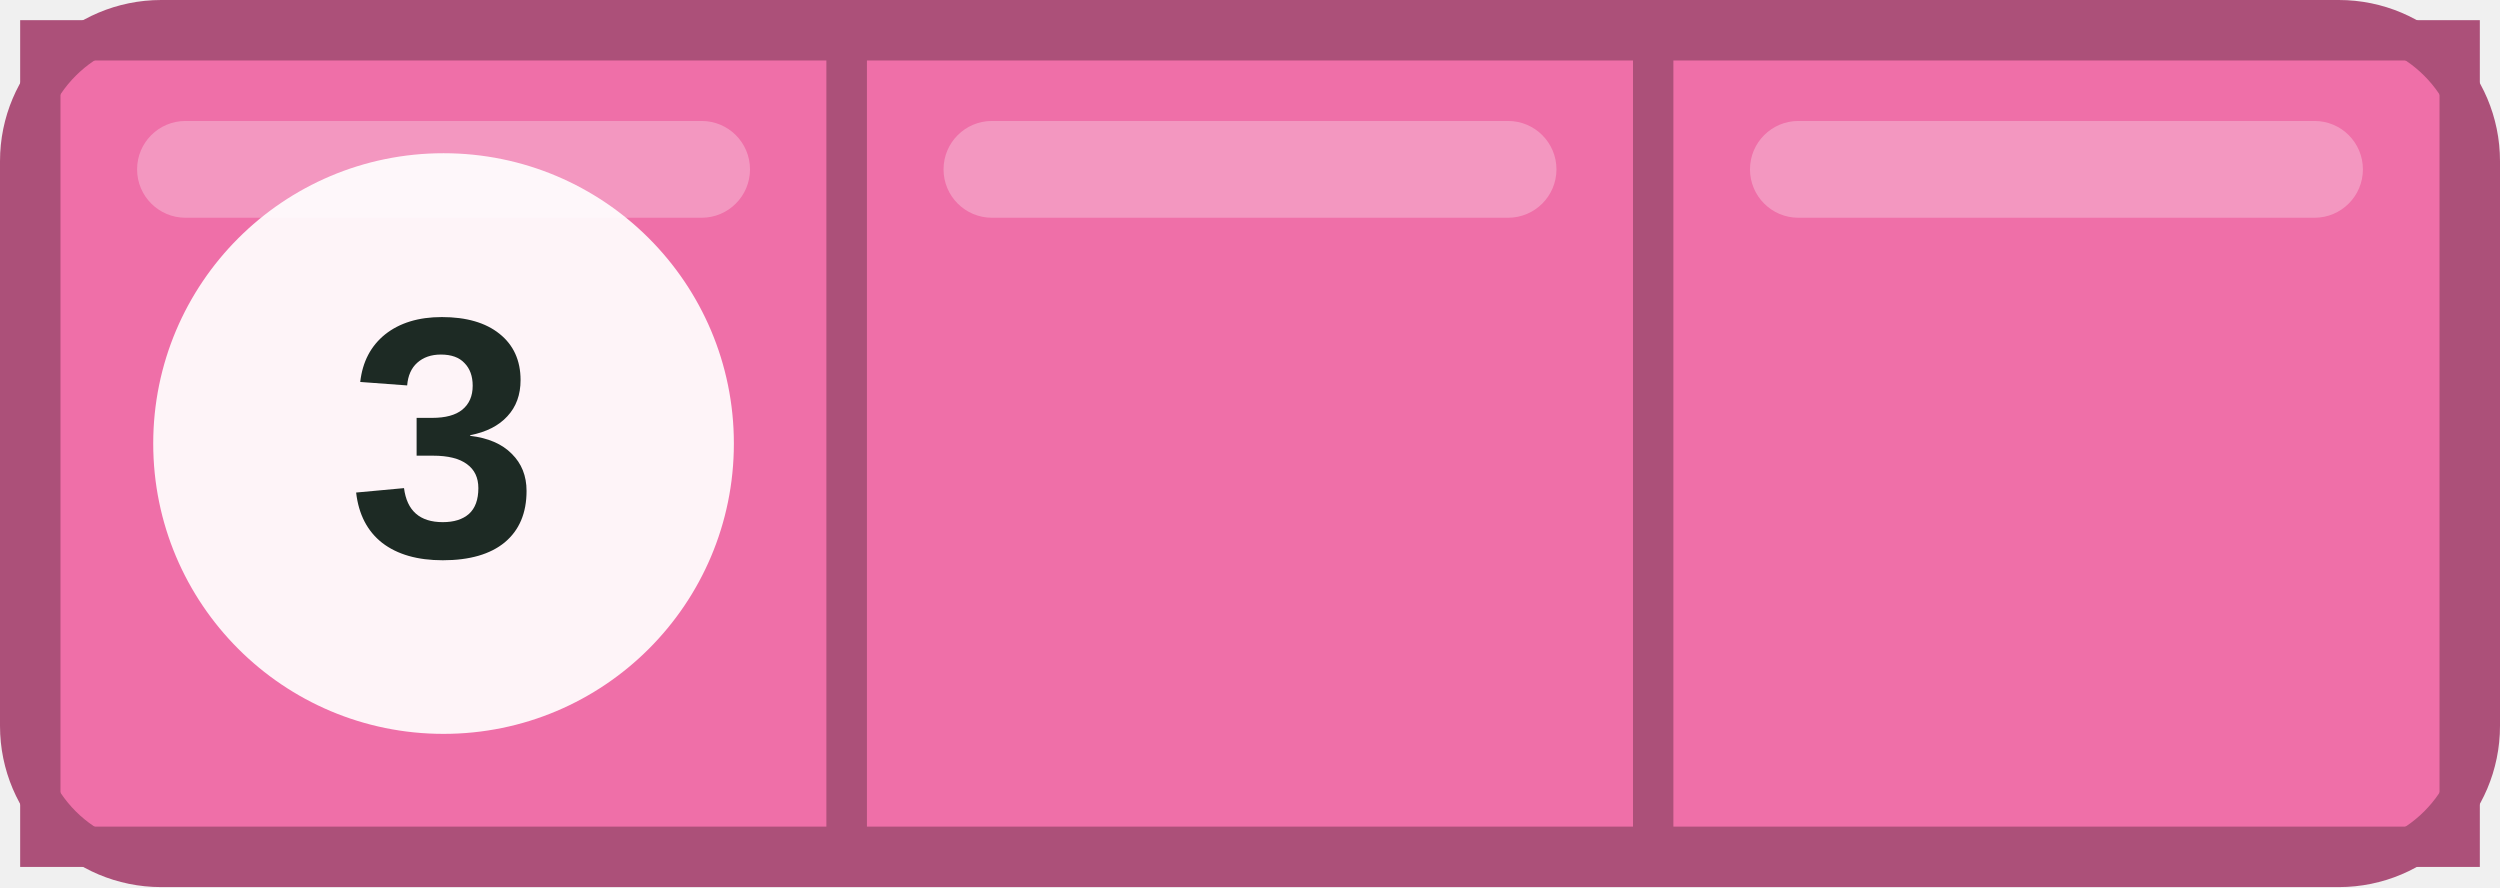
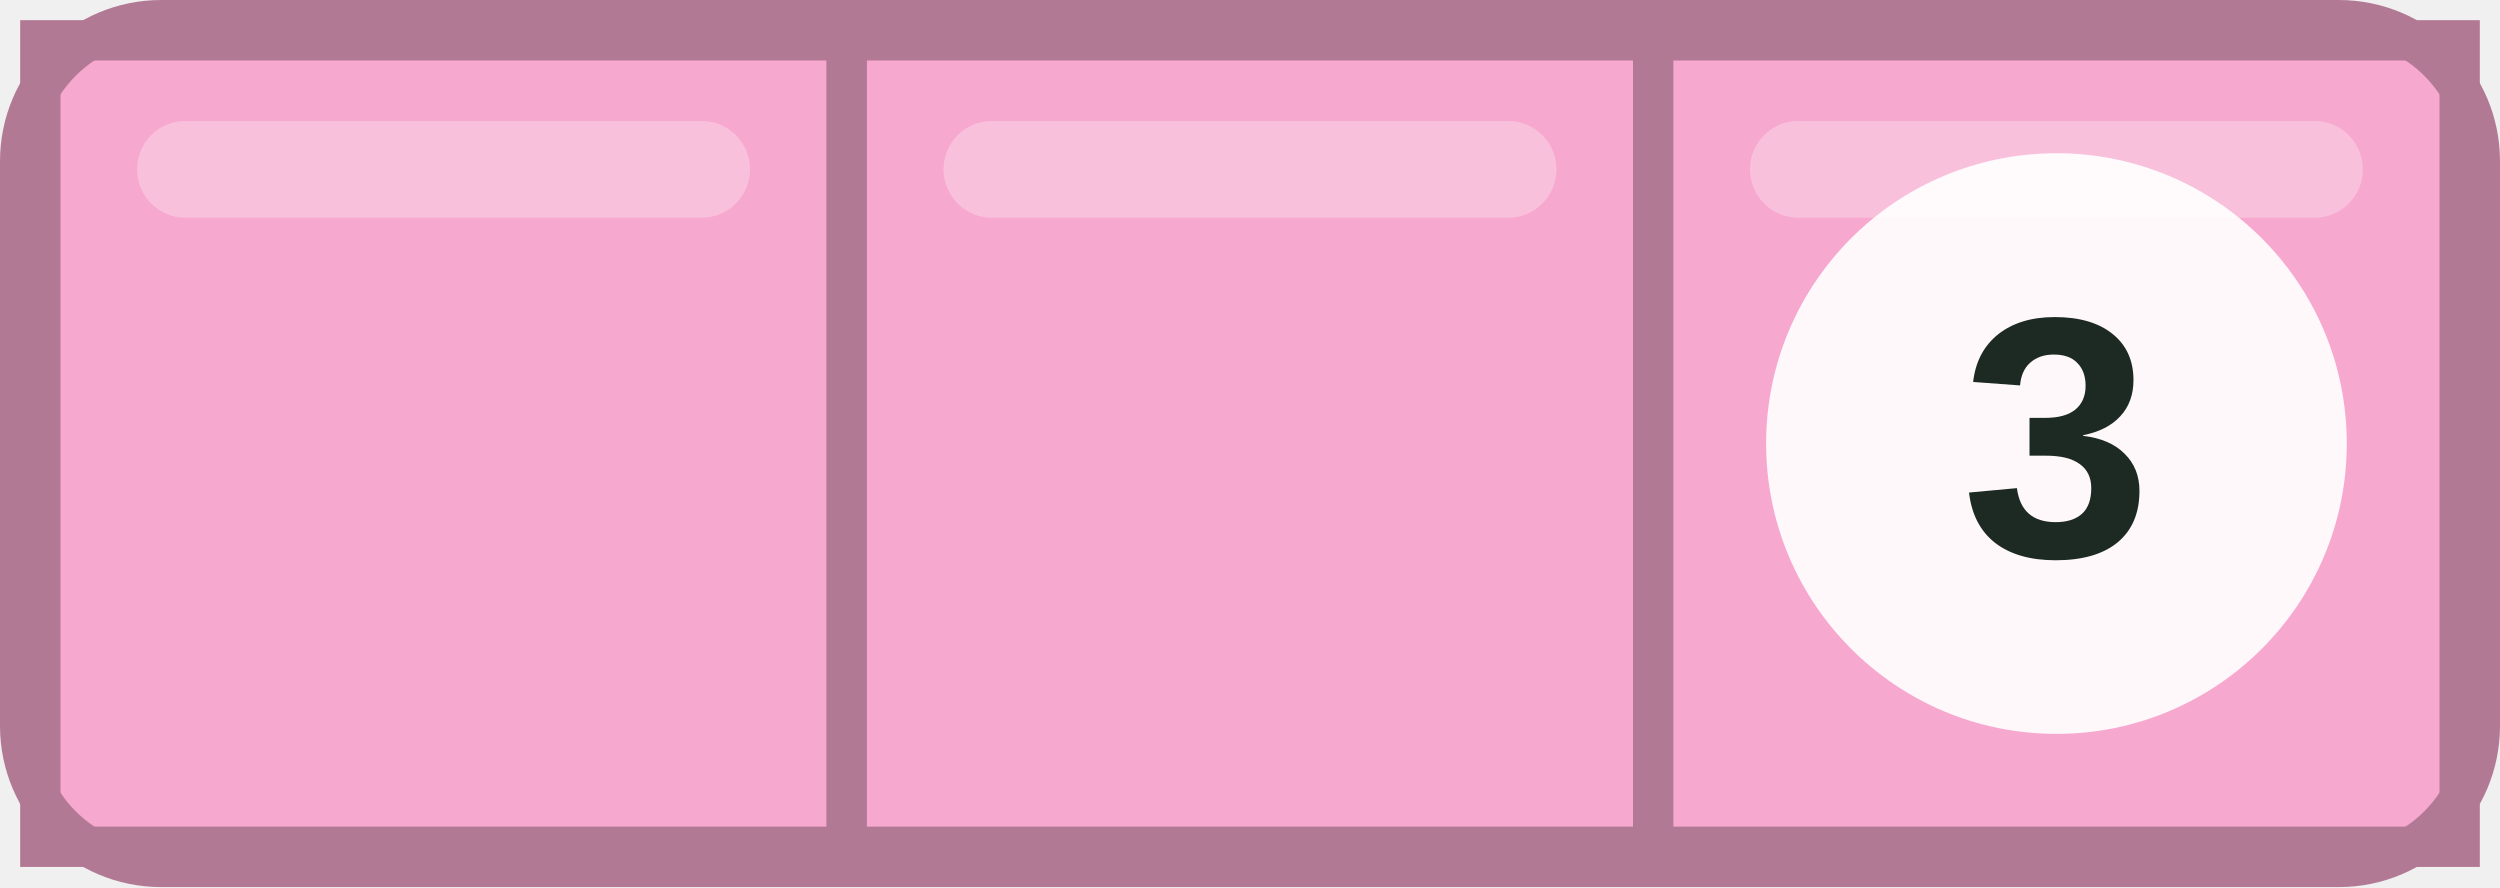
<svg xmlns="http://www.w3.org/2000/svg" viewBox="0 0 124 44" width="124" height="44" role="img" class="count-block" data-value="3">
  <g>
-     <rect x="2" y="2" width="40" height="40" fill="#ef6fa8" stroke="#ac5079" stroke-width="2" />
+     <rect x="2" y="2" width="40" height="40" fill="#f7a8cf" stroke="#b27995" stroke-width="2" />
    <rect x="6.8" y="6" width="30.4" height="4.8" rx="2.4" fill="#ffffff" opacity="0.28" />
-     <rect x="42" y="2" width="40" height="40" fill="#ef6fa8" stroke="#ac5079" stroke-width="2" />
+     <rect x="42" y="2" width="40" height="40" fill="#f7a8cf" stroke="#b27995" stroke-width="2" />
    <rect x="46.8" y="6" width="30.4" height="4.8" rx="2.4" fill="#ffffff" opacity="0.28" />
-     <rect x="82" y="2" width="40" height="40" fill="#ef6fa8" stroke="#ac5079" stroke-width="2" />
+     <rect x="82" y="2" width="40" height="40" fill="#f7a8cf" stroke="#b27995" stroke-width="2" />
    <rect x="86.8" y="6" width="30.4" height="4.8" rx="2.4" fill="#ffffff" opacity="0.28" />
  </g>
-   <rect x="1" y="1" width="122" height="42" rx="7" fill="none" stroke="#ac5079" stroke-width="2" />
-   <circle cx="22" cy="22" r="14.4" fill="#ffffff" opacity="0.92" />
-   <text x="22" y="27.6" text-anchor="middle" font-family="Arial, Helvetica, sans-serif" font-weight="700" font-size="17" fill="#1d2a24">3</text>
+   <rect x="1" y="1" width="122" height="42" rx="7" fill="none" stroke="#b27995" stroke-width="2" />
+   <circle cx="102" cy="22" r="14.4" fill="#ffffff" opacity="0.92" />
+   <text x="102" y="27.6" text-anchor="middle" font-family="Arial, Helvetica, sans-serif" font-weight="700" font-size="17" fill="#1d2a24">3</text>
</svg>
